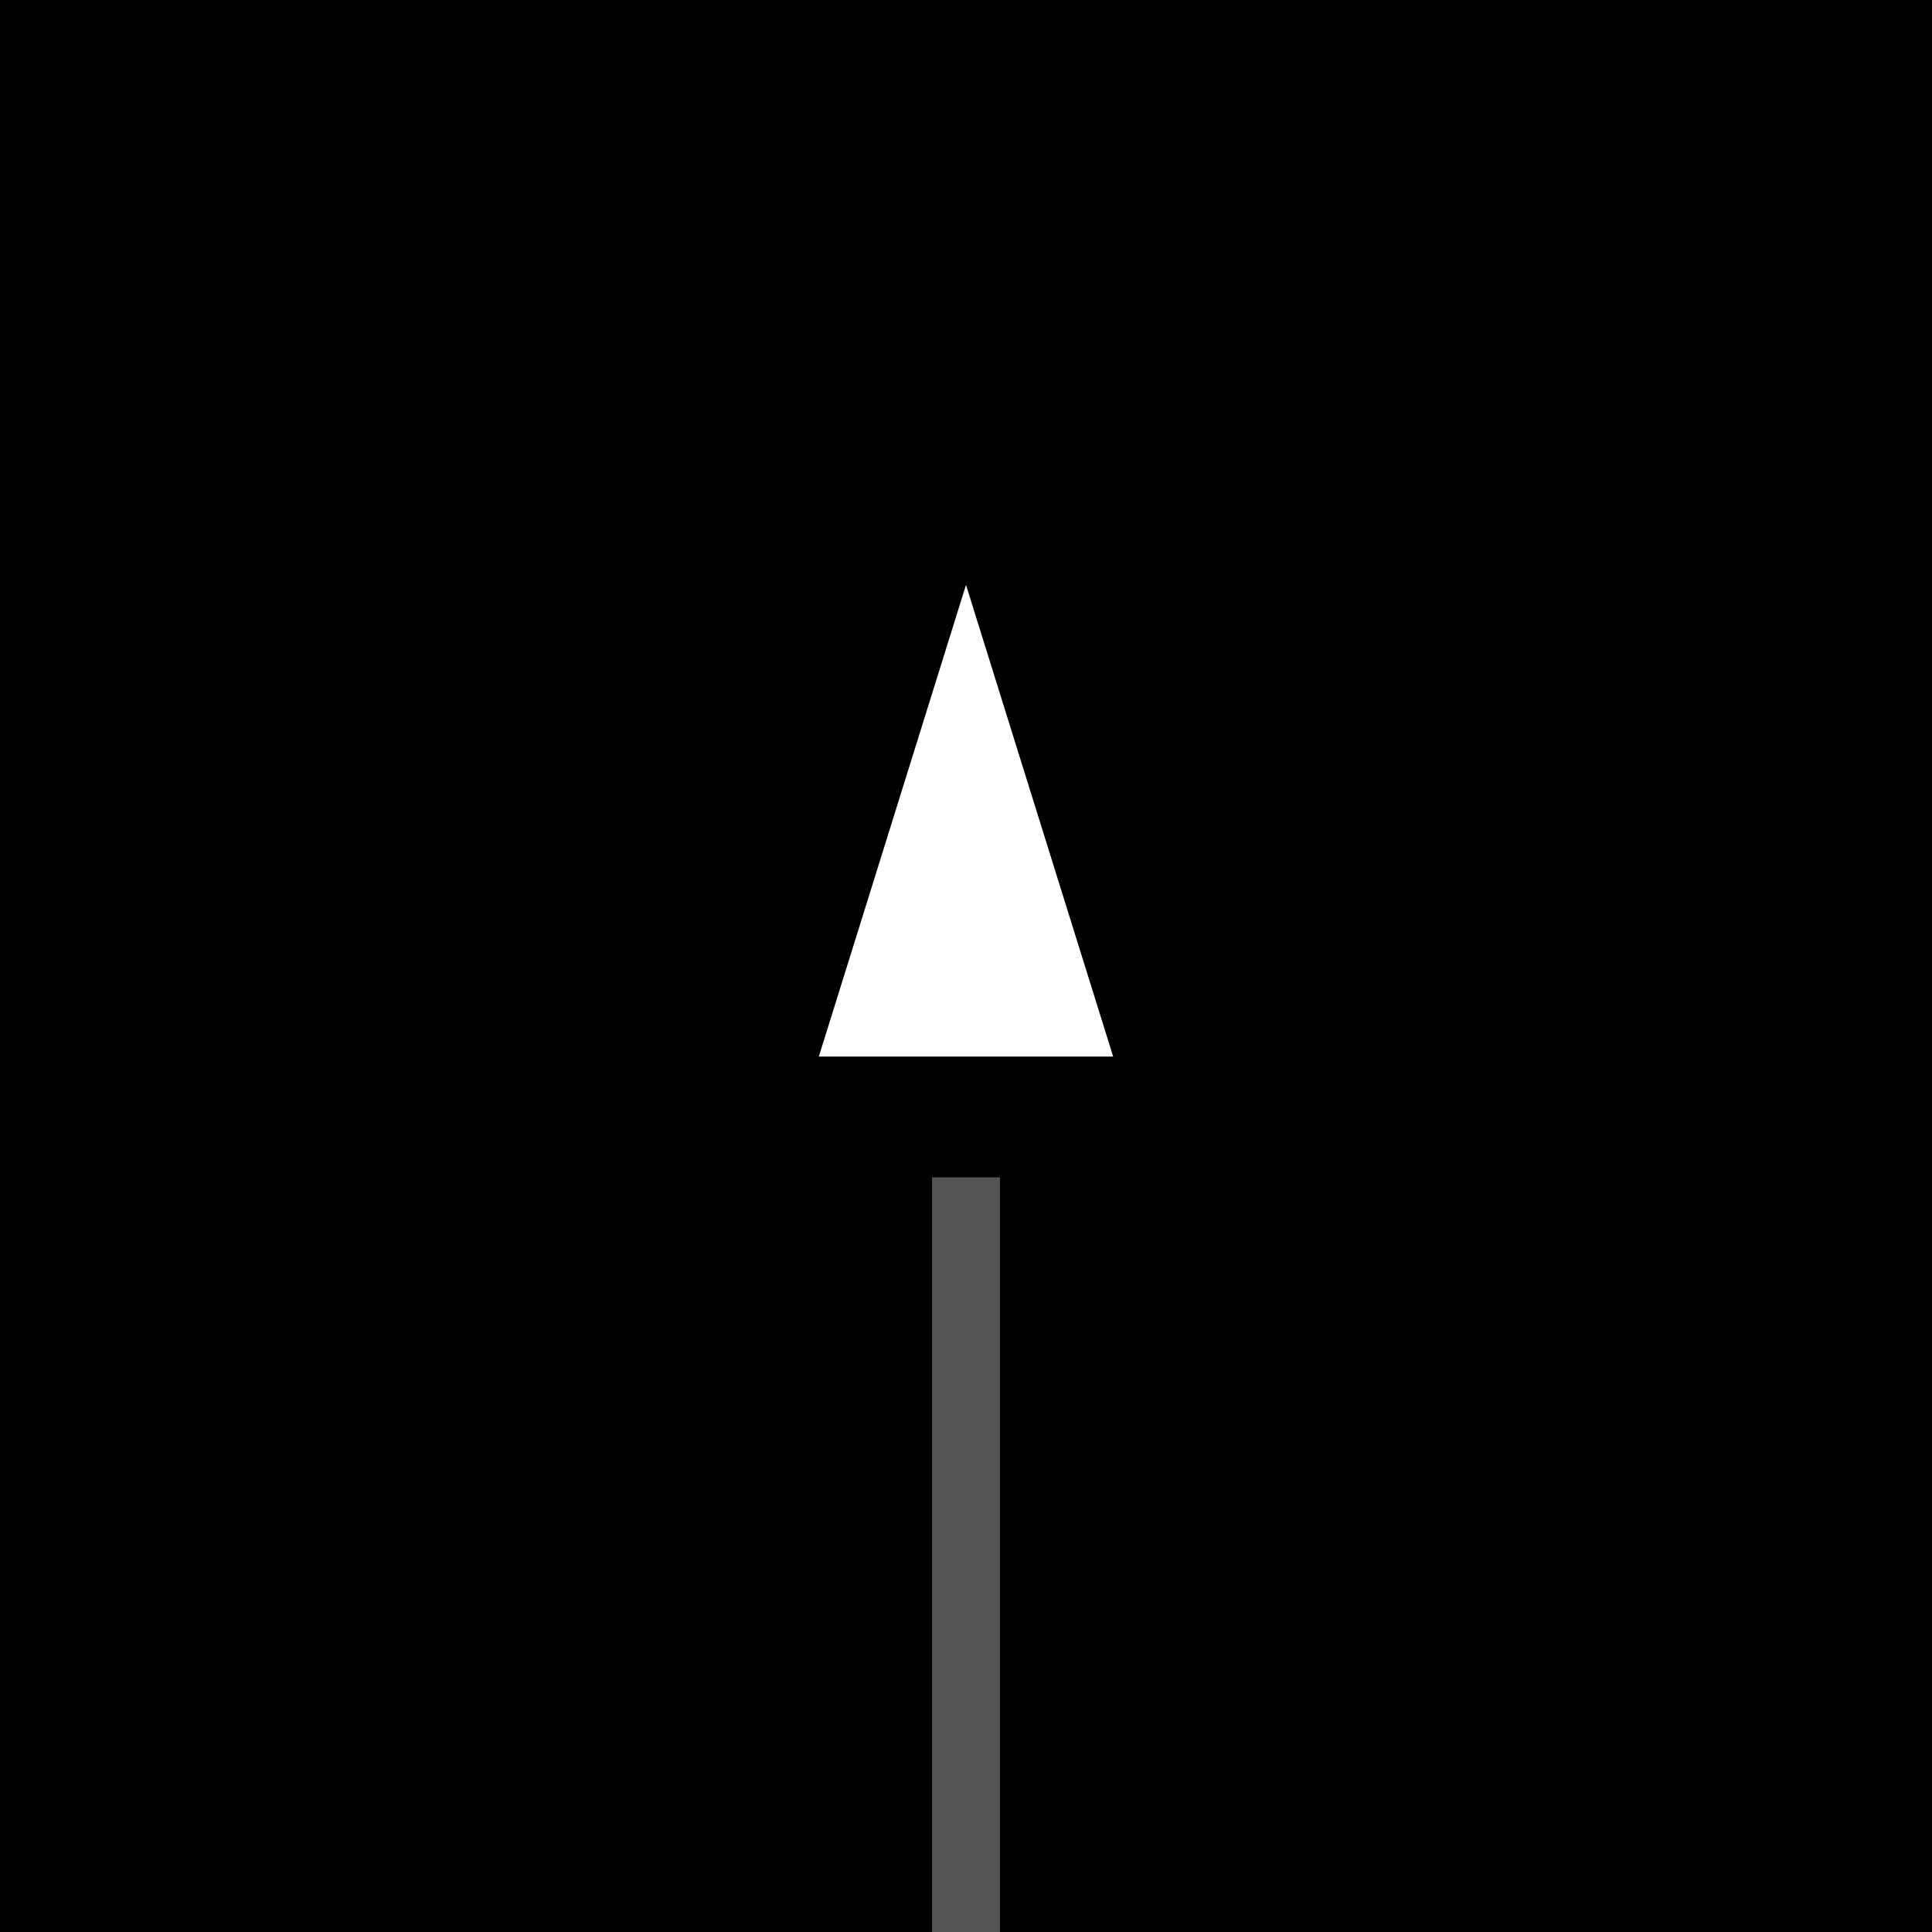
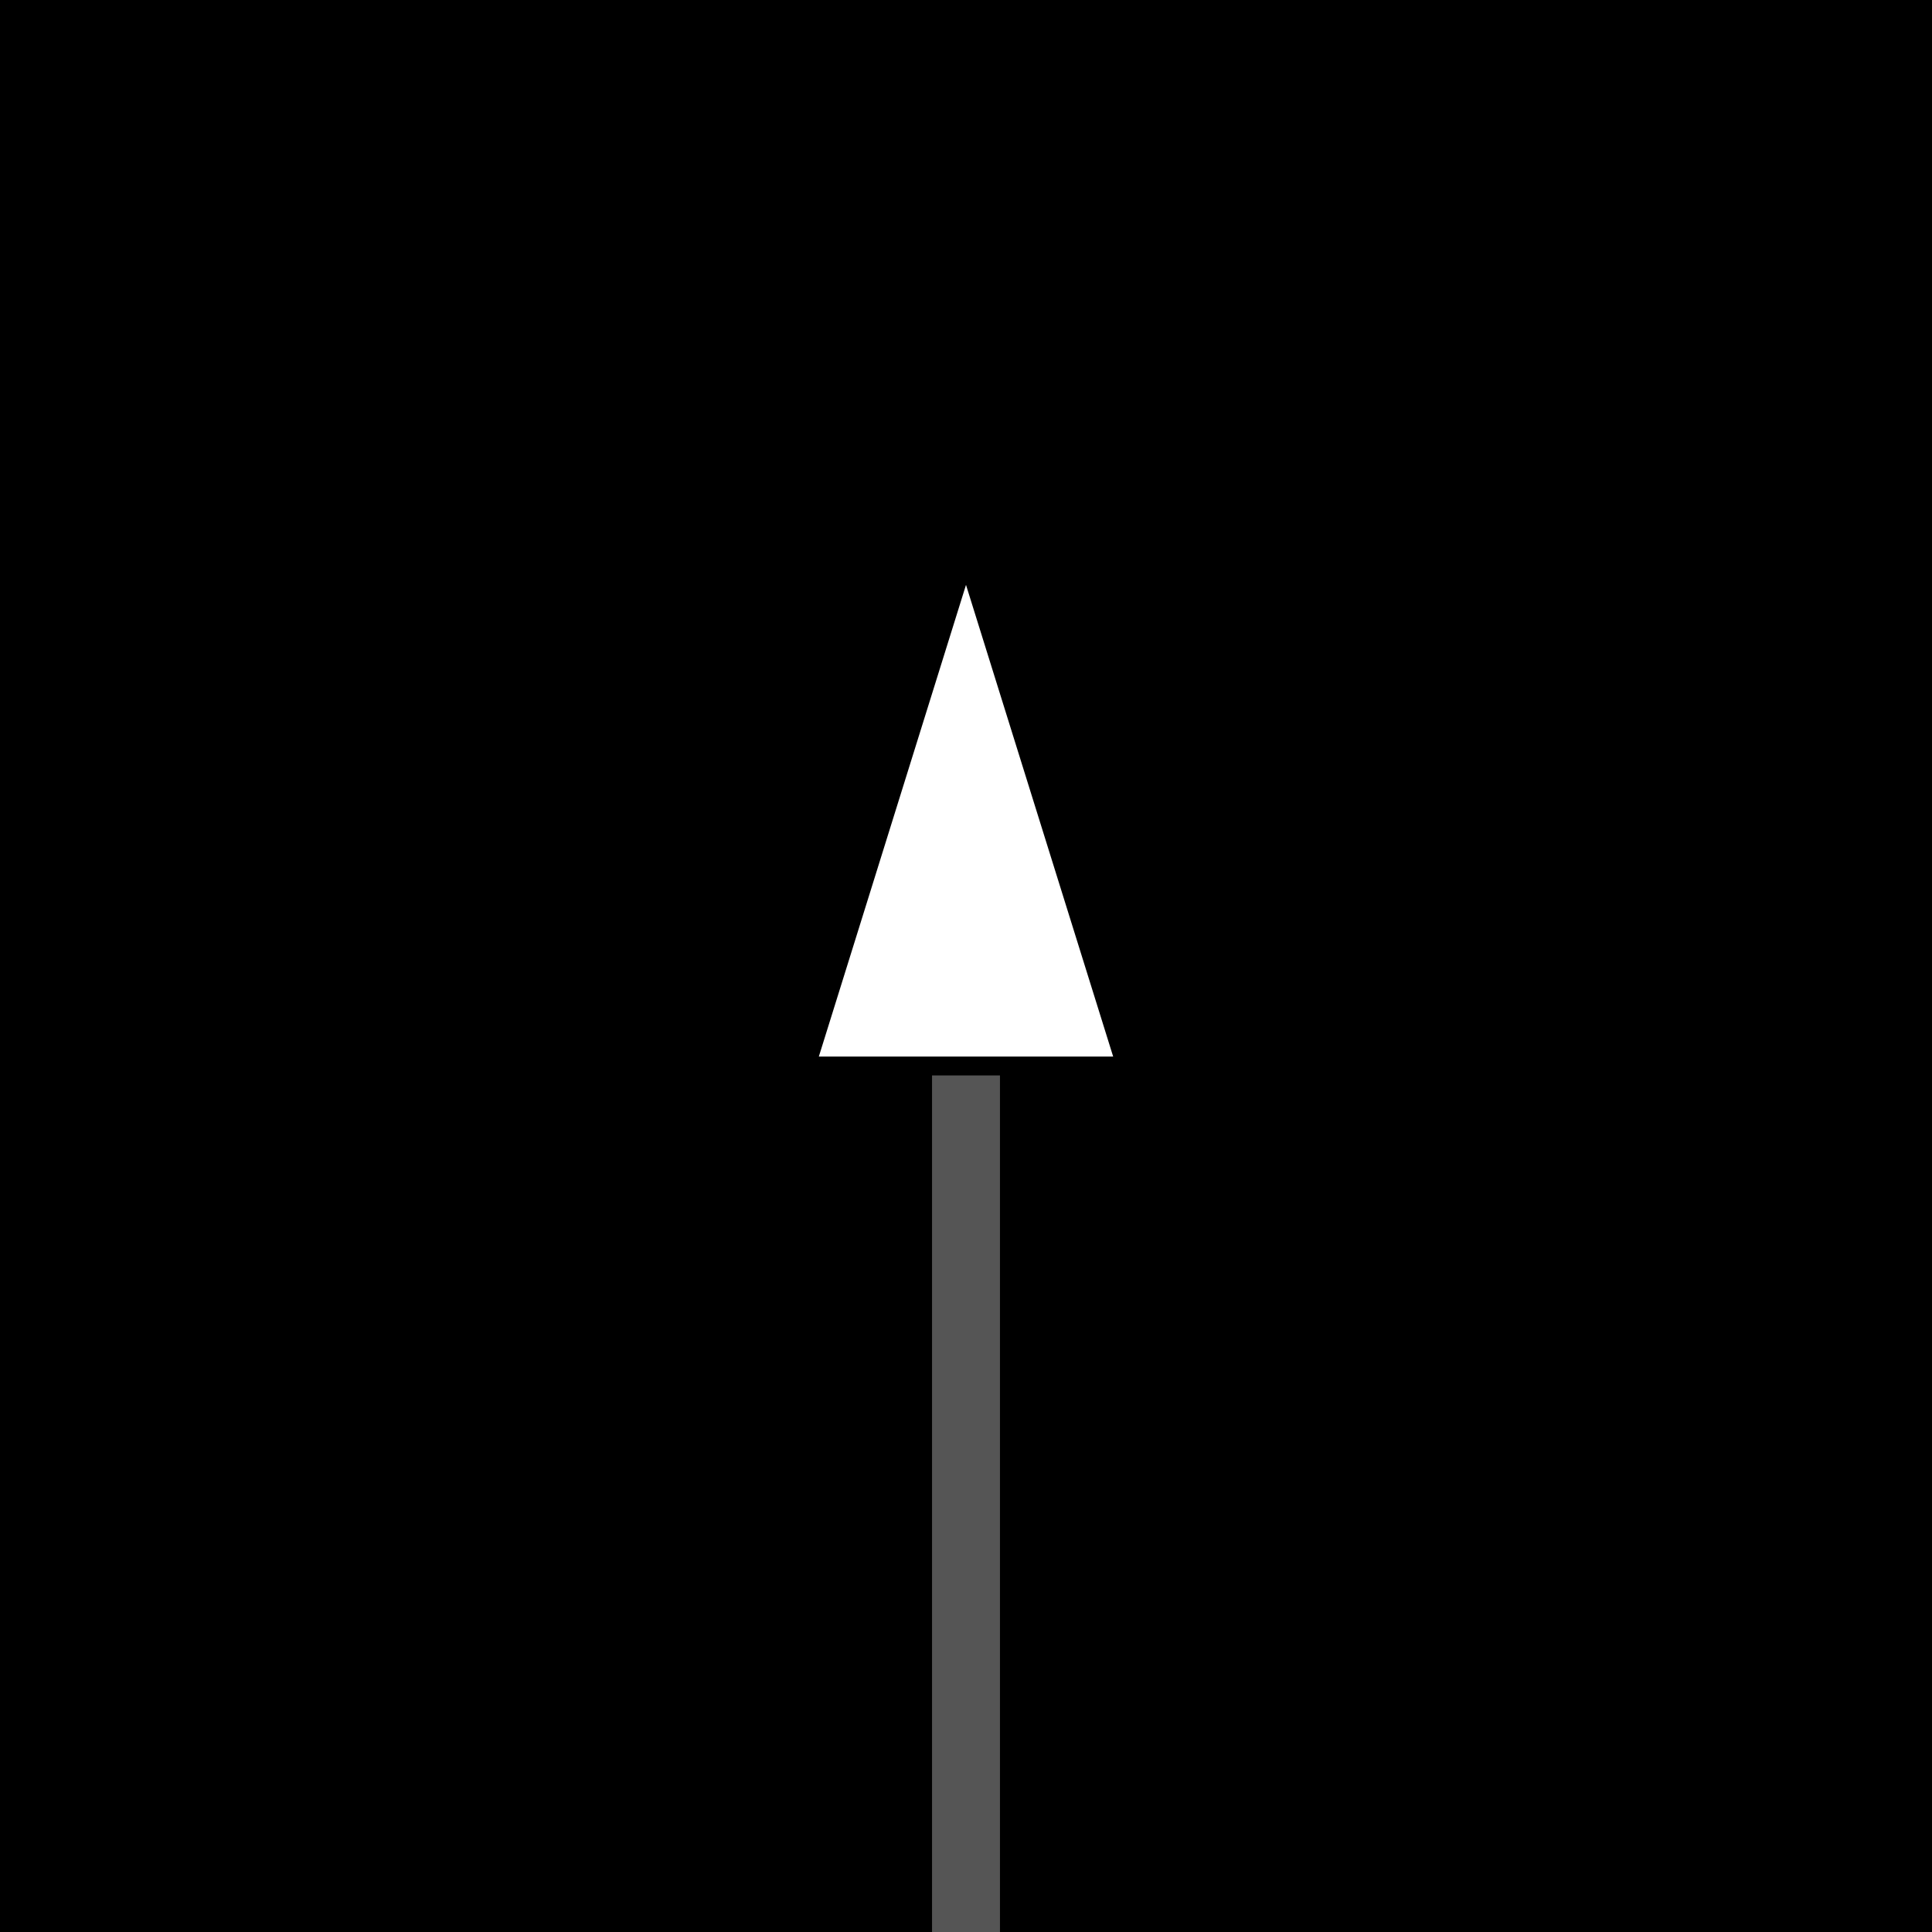
<svg xmlns="http://www.w3.org/2000/svg" viewBox="0 0 1024 1024" width="1024" height="1024">
  <rect width="1024" height="1024" fill="#000000" />
  <rect x="494" y="512" width="36" height="512" fill="#555555" />
-   <polygon points="512,237 640,624 384,624" fill="#000000" />
+   <polygon points="512,290 599,570 425,570" fill="#000000" />
  <polygon points="512,310 590,560 434,560" fill="#FFFFFF" />
</svg>
